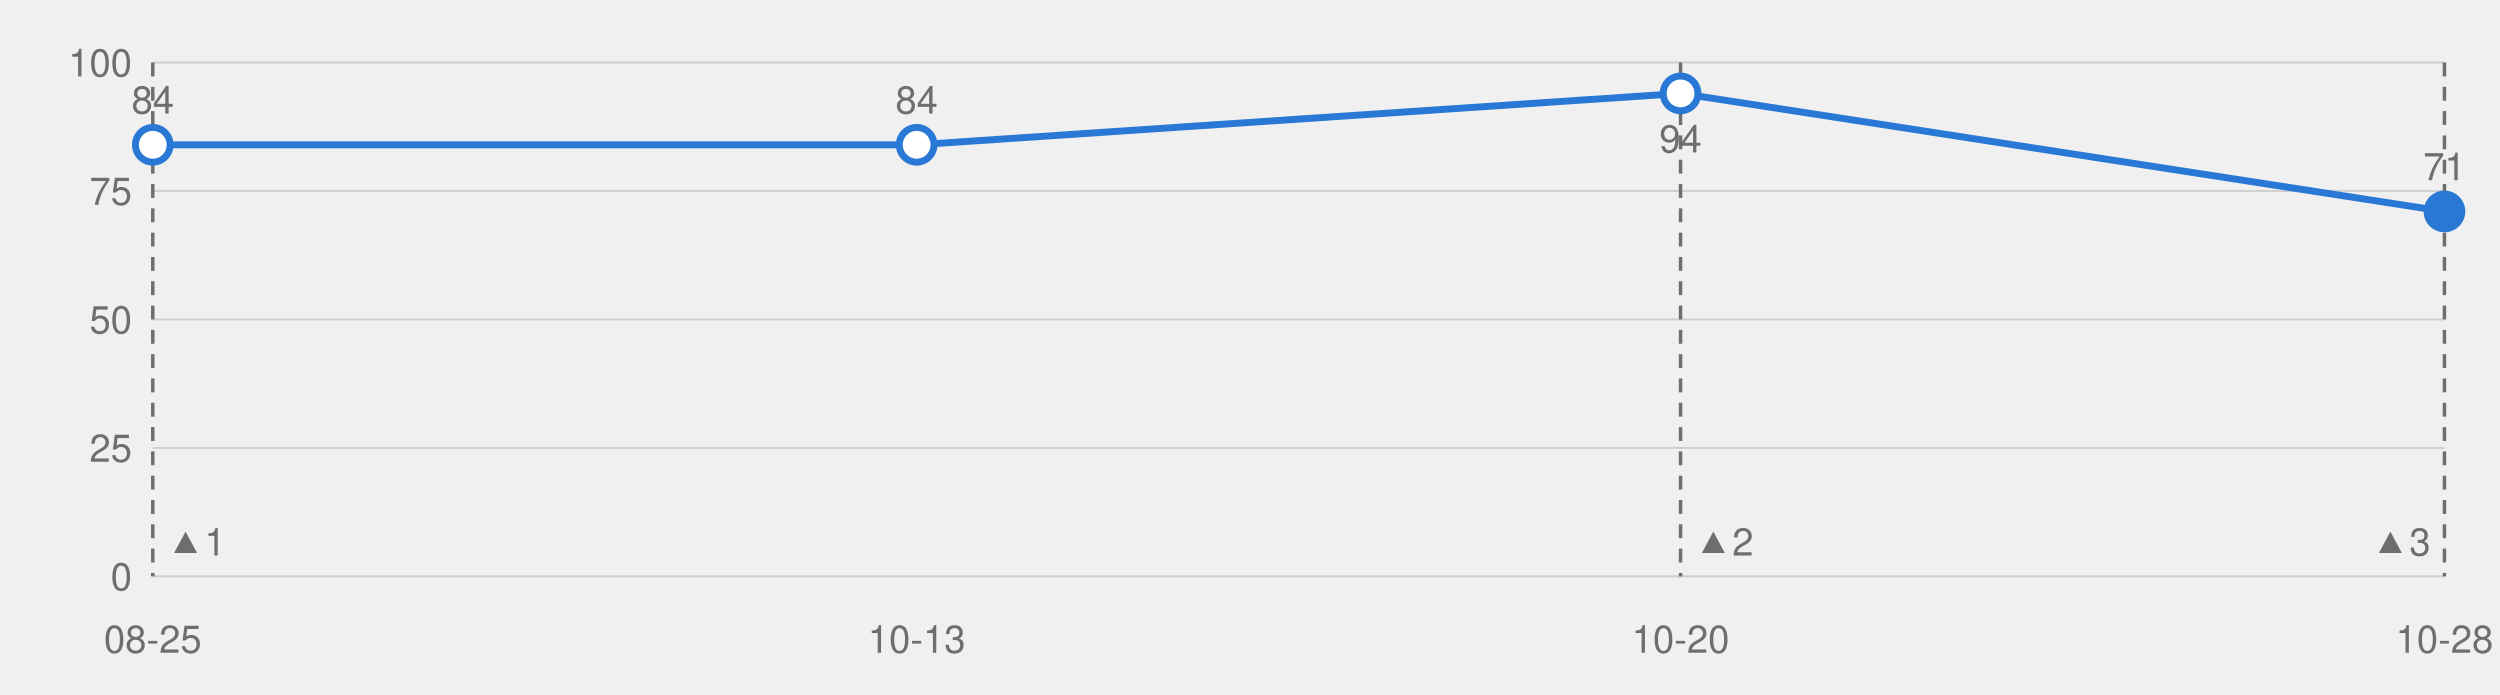
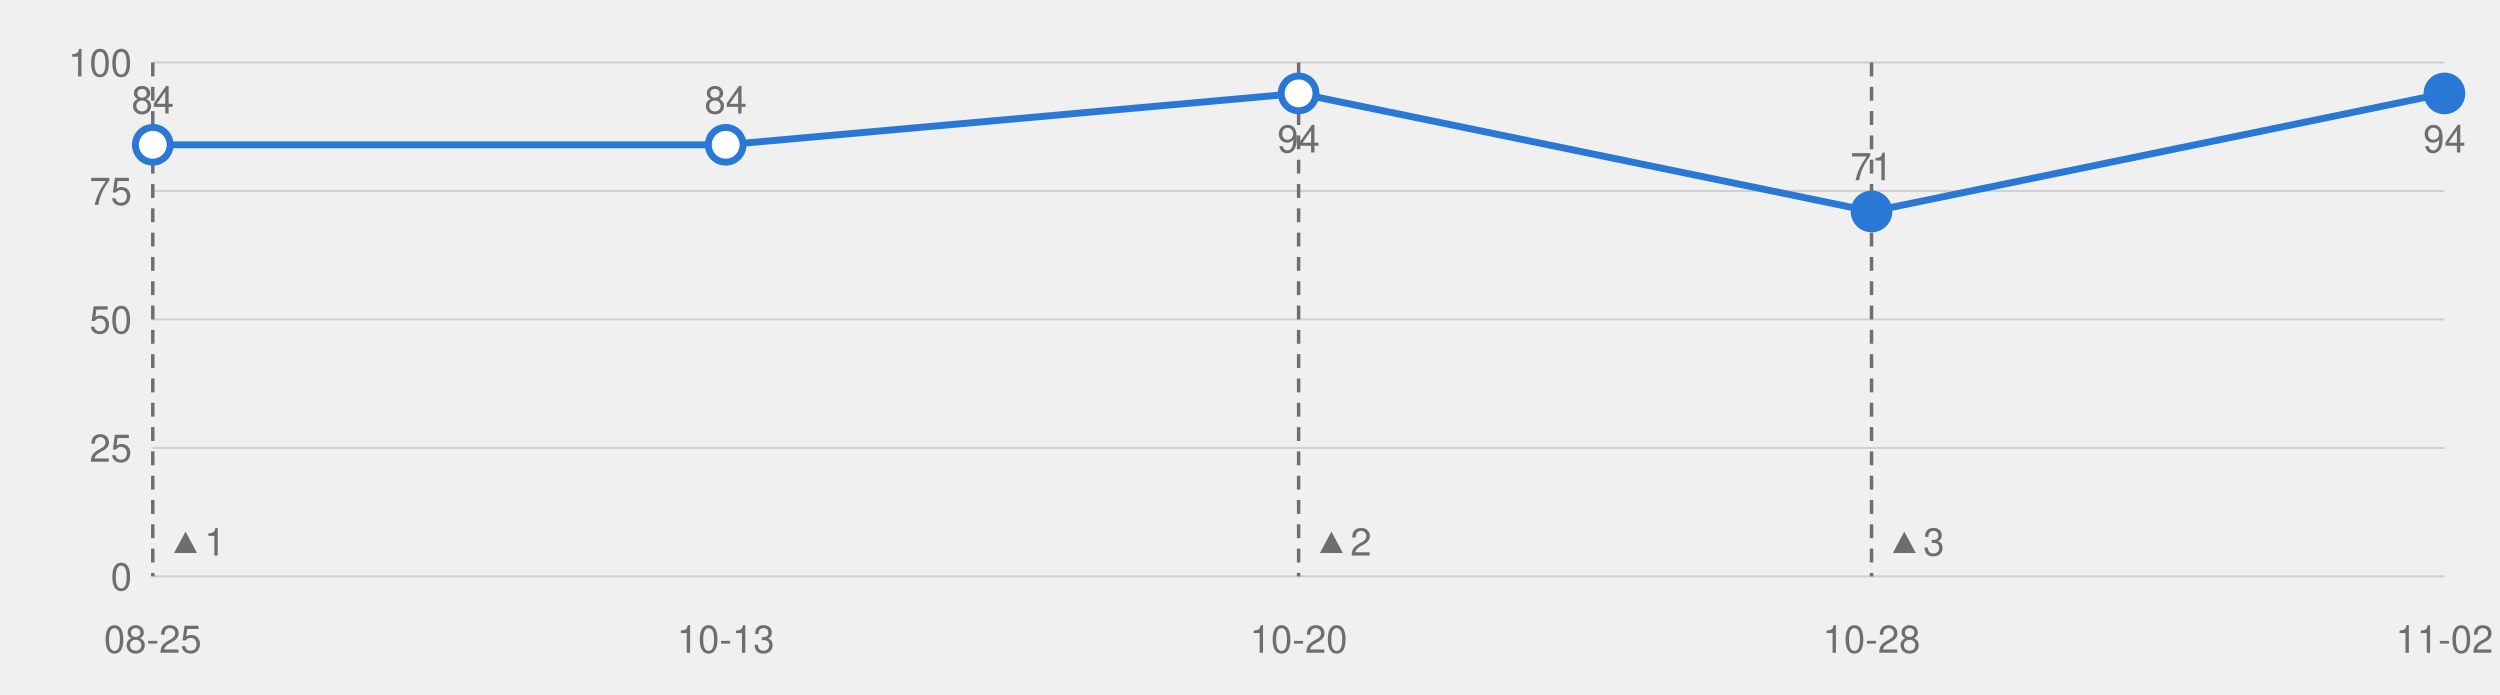
<svg xmlns="http://www.w3.org/2000/svg" viewBox="0 0 720 200" width="720" height="200" font-family="-apple-system, Segoe UI, Helvetica, Arial, sans-serif" font-size="11" role="img" aria-label="Harness score per run; hollow = reconstructed, dashed = instrument change">
  <line x1="44" x2="704" y1="166.0" y2="166.0" stroke="#d0d0d0" stroke-width="0.6" />
  <text x="38" y="170.0" text-anchor="end" fill="#6e6e6e">0</text>
  <line x1="44" x2="704" y1="129.0" y2="129.0" stroke="#d0d0d0" stroke-width="0.6" />
  <text x="38" y="133.0" text-anchor="end" fill="#6e6e6e">25</text>
  <line x1="44" x2="704" y1="92.0" y2="92.0" stroke="#d0d0d0" stroke-width="0.6" />
  <text x="38" y="96.0" text-anchor="end" fill="#6e6e6e">50</text>
  <line x1="44" x2="704" y1="55.0" y2="55.0" stroke="#d0d0d0" stroke-width="0.6" />
  <text x="38" y="59.0" text-anchor="end" fill="#6e6e6e">75</text>
  <line x1="44" x2="704" y1="18.0" y2="18.0" stroke="#d0d0d0" stroke-width="0.6" />
  <text x="38" y="22.0" text-anchor="end" fill="#6e6e6e">100</text>
  <line x1="44.0" x2="44.0" y1="18" y2="166.0" stroke="#6e6e6e" stroke-dasharray="4 3" stroke-width="1" />
  <text x="48.0" y="160.0" text-anchor="start" fill="#6e6e6e">▲1</text>
-   <line x1="484.0" x2="484.0" y1="18" y2="166.0" stroke="#6e6e6e" stroke-dasharray="4 3" stroke-width="1" />
-   <text x="488.0" y="160.0" text-anchor="start" fill="#6e6e6e">▲2</text>
-   <line x1="704.0" x2="704.0" y1="18" y2="166.0" stroke="#6e6e6e" stroke-dasharray="4 3" stroke-width="1" />
-   <text x="700.0" y="160.0" text-anchor="end" fill="#6e6e6e">▲3</text>
-   <polyline fill="none" stroke="#2a78d6" stroke-width="2" points="44.0,41.7 264.0,41.7 484.0,26.9 704.0,60.9" />
+   <line x1="374.0" x2="374.0" y1="18" y2="166.0" stroke="#6e6e6e" stroke-dasharray="4 3" stroke-width="1" />
+   <text x="378.0" y="160.0" text-anchor="start" fill="#6e6e6e">▲2</text>
+   <line x1="539.0" x2="539.0" y1="18" y2="166.0" stroke="#6e6e6e" stroke-dasharray="4 3" stroke-width="1" />
+   <text x="543.0" y="160.0" text-anchor="start" fill="#6e6e6e">▲3</text>
+   <polyline fill="none" stroke="#2a78d6" stroke-width="2" points="44.0,41.7 209.0,41.7 374.0,26.9 539.0,60.9 704.0,26.9" />
  <circle cx="44.0" cy="41.7" r="5" fill="white" stroke="#2a78d6" stroke-width="2" />
  <text x="44.0" y="32.7" text-anchor="middle" fill="#6e6e6e">84</text>
-   <circle cx="264.0" cy="41.7" r="5" fill="white" stroke="#2a78d6" stroke-width="2" />
-   <text x="264.0" y="32.7" text-anchor="middle" fill="#6e6e6e">84</text>
-   <circle cx="484.0" cy="26.9" r="5" fill="white" stroke="#2a78d6" stroke-width="2" />
-   <text x="484.0" y="43.9" text-anchor="middle" fill="#6e6e6e">94</text>
-   <circle cx="704.0" cy="60.9" r="5" fill="#2a78d6" stroke="#2a78d6" stroke-width="2" />
-   <text x="704.0" y="51.9" text-anchor="middle" fill="#6e6e6e">71</text>
+   <circle cx="209.0" cy="41.7" r="5" fill="white" stroke="#2a78d6" stroke-width="2" />
+   <text x="209.0" y="32.7" text-anchor="middle" fill="#6e6e6e">84</text>
+   <circle cx="374.0" cy="26.9" r="5" fill="white" stroke="#2a78d6" stroke-width="2" />
+   <text x="374.0" y="43.9" text-anchor="middle" fill="#6e6e6e">94</text>
+   <circle cx="539.0" cy="60.9" r="5" fill="#2a78d6" stroke="#2a78d6" stroke-width="2" />
+   <text x="539.0" y="51.9" text-anchor="middle" fill="#6e6e6e">71</text>
+   <circle cx="704.0" cy="26.9" r="5" fill="#2a78d6" stroke="#2a78d6" stroke-width="2" />
+   <text x="704.0" y="43.9" text-anchor="middle" fill="#6e6e6e">94</text>
  <text x="44.0" y="188" text-anchor="middle" fill="#6e6e6e">08-25</text>
-   <text x="264.0" y="188" text-anchor="middle" fill="#6e6e6e">10-13</text>
-   <text x="484.0" y="188" text-anchor="middle" fill="#6e6e6e">10-20</text>
-   <text x="704.0" y="188" text-anchor="middle" fill="#6e6e6e">10-28</text>
+   <text x="209.0" y="188" text-anchor="middle" fill="#6e6e6e">10-13</text>
+   <text x="374.0" y="188" text-anchor="middle" fill="#6e6e6e">10-20</text>
+   <text x="539.0" y="188" text-anchor="middle" fill="#6e6e6e">10-28</text>
+   <text x="704.0" y="188" text-anchor="middle" fill="#6e6e6e">11-02</text>
</svg>
